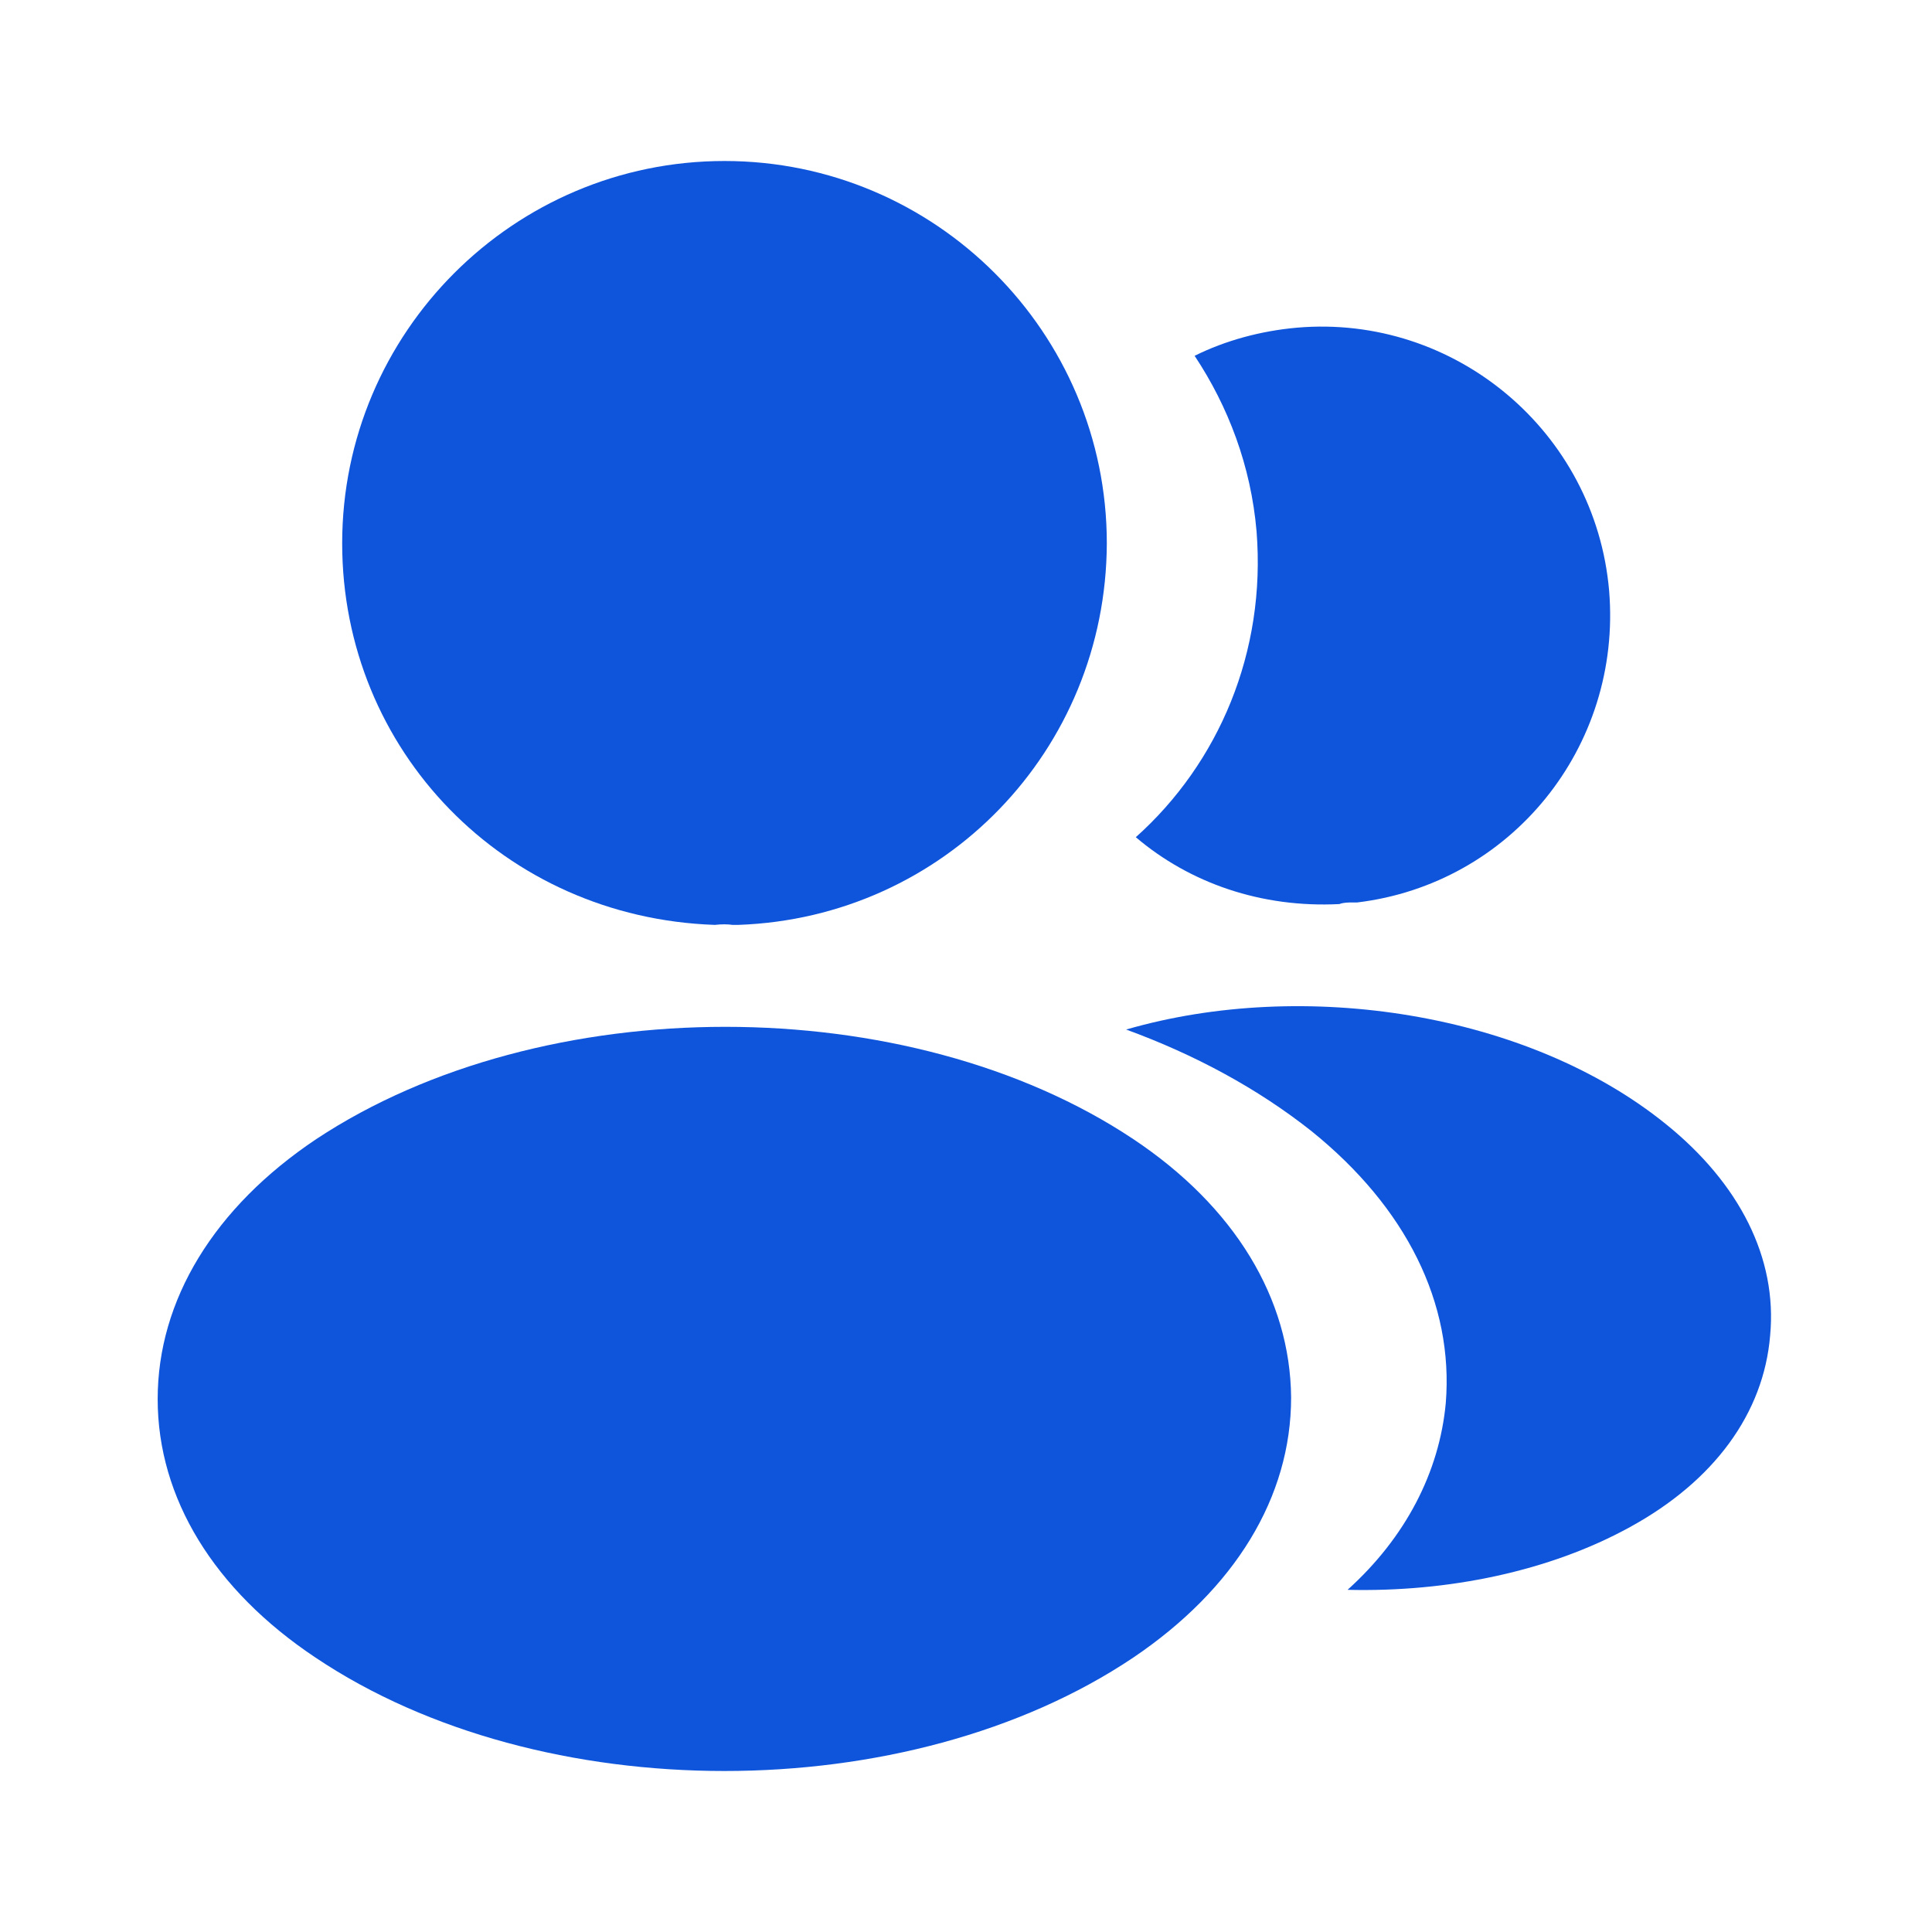
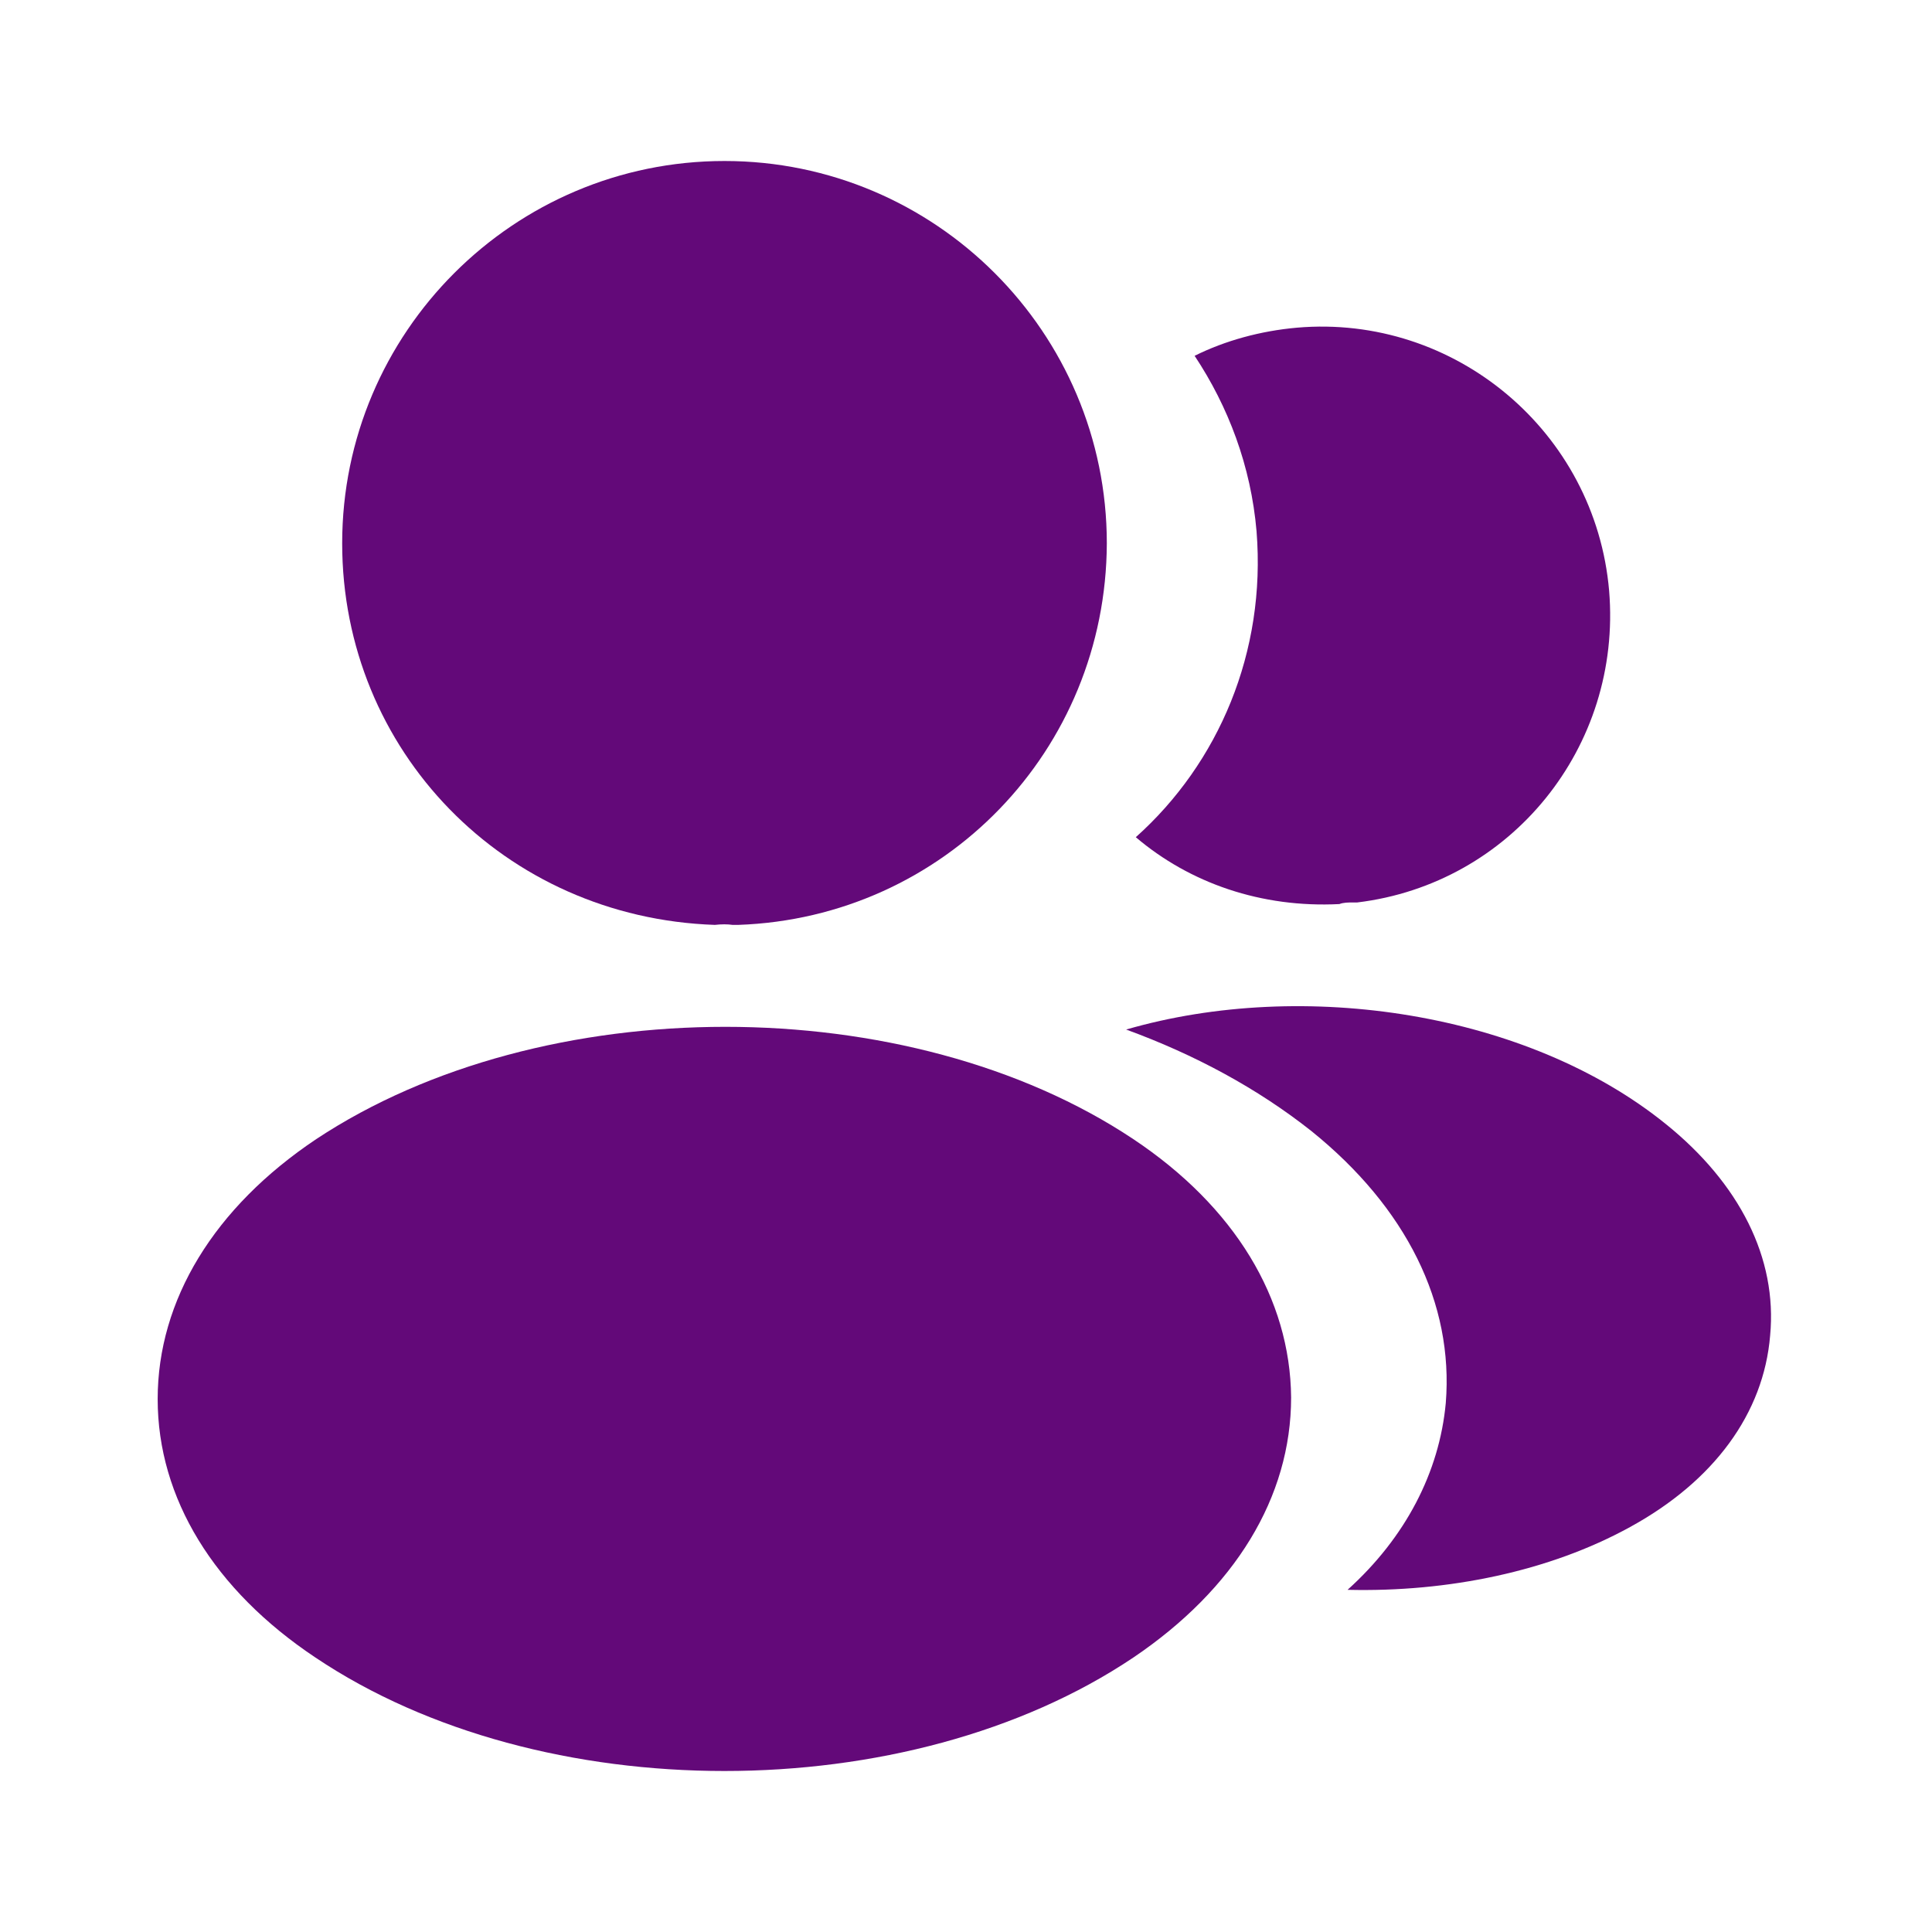
<svg xmlns="http://www.w3.org/2000/svg" width="18" height="18" viewBox="0 0 18 18" fill="none">
-   <path d="M6.75 1.5C4.785 1.5 3.188 3.098 3.188 5.062C3.188 6.99 4.695 8.55 6.66 8.617C6.72 8.61 6.78 8.61 6.825 8.617C6.84 8.617 6.848 8.617 6.862 8.617C6.87 8.617 6.87 8.617 6.878 8.617C8.797 8.55 10.305 6.99 10.312 5.062C10.312 3.098 8.715 1.5 6.75 1.5Z" fill="#0F55DC" />
-   <path d="M10.559 10.613C8.466 9.218 5.054 9.218 2.946 10.613C1.994 11.25 1.469 12.113 1.469 13.035C1.469 13.958 1.994 14.813 2.939 15.443C3.989 16.148 5.369 16.5 6.749 16.5C8.129 16.5 9.509 16.148 10.559 15.443C11.504 14.805 12.029 13.95 12.029 13.02C12.021 12.098 11.504 11.243 10.559 10.613Z" fill="#0F55DC" />
-   <path d="M14.992 5.505C15.112 6.96 14.077 8.235 12.645 8.408C12.637 8.408 12.637 8.408 12.63 8.408H12.607C12.562 8.408 12.517 8.408 12.479 8.423C11.752 8.46 11.085 8.228 10.582 7.8C11.354 7.11 11.797 6.075 11.707 4.95C11.655 4.343 11.444 3.788 11.13 3.315C11.415 3.173 11.745 3.083 12.082 3.053C13.552 2.925 14.864 4.02 14.992 5.505Z" fill="#0F55DC" />
-   <path d="M16.492 12.442C16.432 13.17 15.967 13.8 15.187 14.227C14.437 14.64 13.492 14.835 12.555 14.812C13.095 14.325 13.41 13.717 13.47 13.072C13.545 12.142 13.102 11.25 12.217 10.537C11.715 10.14 11.13 9.825 10.492 9.592C12.15 9.112 14.235 9.435 15.517 10.47C16.207 11.025 16.56 11.722 16.492 12.442Z" fill="#0F55DC" />
+   <path d="M6.75 1.5C4.785 1.5 3.188 3.098 3.188 5.062C3.188 6.99 4.695 8.55 6.66 8.617C6.72 8.61 6.78 8.61 6.825 8.617C6.84 8.617 6.848 8.617 6.862 8.617C6.87 8.617 6.87 8.617 6.878 8.617C8.797 8.55 10.305 6.99 10.312 5.062C10.312 3.098 8.715 1.5 6.75 1.5Z" fill="#630979" />
+   <path d="M10.559 10.613C8.466 9.218 5.054 9.218 2.946 10.613C1.994 11.25 1.469 12.113 1.469 13.035C1.469 13.958 1.994 14.813 2.939 15.443C3.989 16.148 5.369 16.5 6.749 16.5C8.129 16.5 9.509 16.148 10.559 15.443C11.504 14.805 12.029 13.95 12.029 13.02C12.021 12.098 11.504 11.243 10.559 10.613Z" fill="#630979" />
+   <path d="M14.992 5.505C15.112 6.96 14.077 8.235 12.645 8.408C12.637 8.408 12.637 8.408 12.63 8.408H12.607C12.562 8.408 12.517 8.408 12.479 8.423C11.752 8.46 11.085 8.228 10.582 7.8C11.354 7.11 11.797 6.075 11.707 4.95C11.655 4.343 11.444 3.788 11.13 3.315C11.415 3.173 11.745 3.083 12.082 3.053C13.552 2.925 14.864 4.02 14.992 5.505Z" fill="#630979" />
+   <path d="M16.492 12.442C16.432 13.17 15.967 13.8 15.187 14.227C14.437 14.64 13.492 14.835 12.555 14.812C13.095 14.325 13.41 13.717 13.47 13.072C13.545 12.142 13.102 11.25 12.217 10.537C11.715 10.14 11.13 9.825 10.492 9.592C12.15 9.112 14.235 9.435 15.517 10.47C16.207 11.025 16.56 11.722 16.492 12.442Z" fill="#630979" />
</svg>
